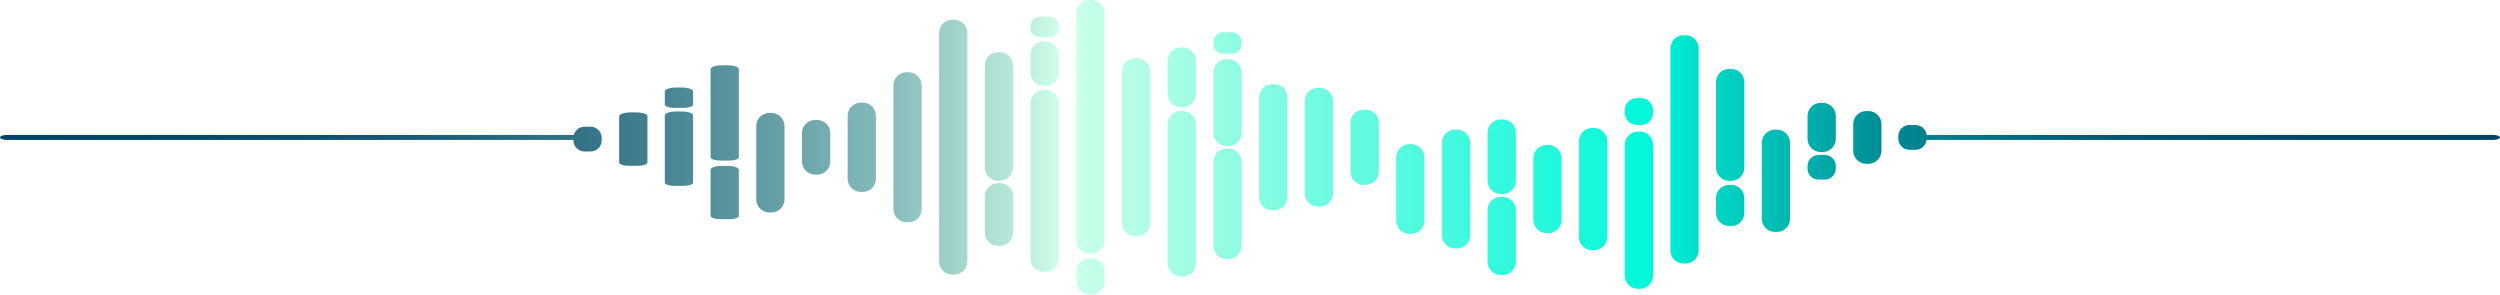
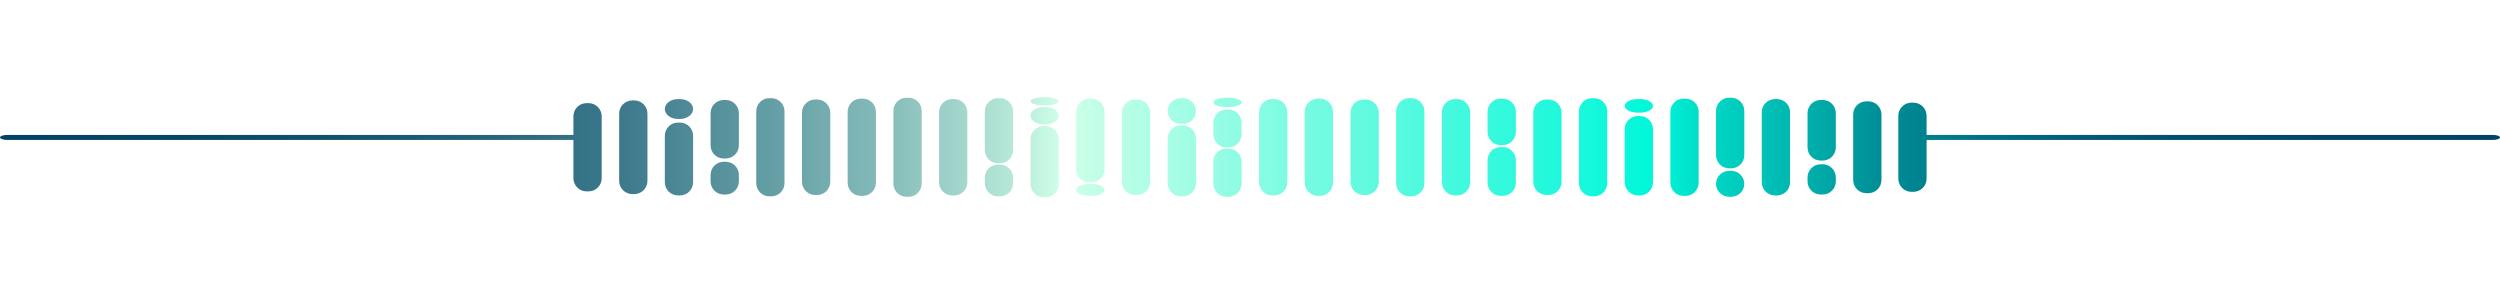
<svg xmlns="http://www.w3.org/2000/svg" xmlns:xlink="http://www.w3.org/1999/xlink" id="Layer_2" data-name="Layer 2" viewBox="0 0 277.59 32.7">
  <defs>
    <style>
      .cls-1 {
        fill: url(#linear-gradient-15);
      }

      .cls-2 {
        fill: url(#linear-gradient-13);
      }

      .cls-3 {
        fill: url(#linear-gradient-28);
      }

      .cls-4 {
        fill: url(#linear-gradient-42);
      }

      .cls-5 {
        fill: url(#linear-gradient-2);
      }

      .cls-6 {
        fill: url(#linear-gradient-43);
      }

      .cls-7 {
        fill: url(#linear-gradient-25);
      }

      .cls-8 {
        fill: url(#linear-gradient-10);
      }

      .cls-9 {
        fill: url(#linear-gradient-12);
      }

      .cls-10 {
        fill: url(#linear-gradient-40);
      }

      .cls-11 {
        fill: url(#linear-gradient-27);
      }

      .cls-12 {
        fill: url(#linear-gradient-37);
      }

      .cls-13 {
        fill: url(#linear-gradient-39);
      }

      .cls-14 {
        fill: url(#linear-gradient-26);
      }

      .cls-15 {
        fill: url(#linear-gradient-4);
      }

      .cls-16 {
        fill: url(#linear-gradient-35);
      }

      .cls-17 {
        fill: url(#linear-gradient-30);
      }

      .cls-18 {
        fill: url(#linear-gradient-44);
      }

      .cls-19 {
        fill: url(#linear-gradient-3);
      }

      .cls-20 {
        fill: url(#linear-gradient-34);
      }

      .cls-21 {
        fill: url(#linear-gradient-5);
      }

      .cls-22 {
        fill: url(#linear-gradient-38);
      }

      .cls-23 {
        fill: url(#linear-gradient-22);
      }

      .cls-24 {
        fill: url(#linear-gradient-24);
      }

      .cls-25 {
        fill: url(#linear-gradient-33);
      }

      .cls-26 {
        fill: url(#linear-gradient-8);
      }

      .cls-27 {
        fill: url(#linear-gradient-14);
      }

      .cls-28 {
        fill: url(#linear-gradient-29);
      }

      .cls-29 {
        fill: url(#linear-gradient-20);
      }

      .cls-30 {
        fill: url(#linear-gradient-17);
      }

      .cls-31 {
        fill: url(#linear-gradient-7);
      }

      .cls-32 {
        fill: url(#linear-gradient-9);
      }

      .cls-33 {
        fill: url(#linear-gradient-11);
      }

      .cls-34 {
        fill: url(#linear-gradient-19);
      }

      .cls-35 {
        fill: url(#linear-gradient-6);
      }

      .cls-36 {
        fill: url(#linear-gradient-36);
      }

      .cls-37 {
        fill: url(#linear-gradient-21);
      }

      .cls-38 {
        fill: url(#linear-gradient-45);
      }

      .cls-39 {
        fill: url(#linear-gradient-32);
      }

      .cls-40 {
        fill: url(#linear-gradient-41);
      }

      .cls-41 {
        fill: url(#linear-gradient-16);
      }

      .cls-42 {
        fill: url(#linear-gradient);
      }

      .cls-43 {
        fill: url(#linear-gradient-23);
      }

      .cls-44 {
        fill: url(#linear-gradient-31);
      }

      .cls-45 {
        fill: url(#linear-gradient-18);
      }
    </style>
    <linearGradient id="linear-gradient" x1="2.61" y1="25.97" x2="277.04" y2="25.97" gradientTransform="translate(0 41.23) scale(1 -1)" gradientUnits="userSpaceOnUse">
      <stop offset="0" stop-color="#004366" />
      <stop offset=".06" stop-color="#034668" />
      <stop offset=".12" stop-color="#0e506f" />
      <stop offset=".18" stop-color="#21617a" />
      <stop offset=".24" stop-color="#3b788b" />
      <stop offset=".29" stop-color="#5c97a0" />
      <stop offset=".35" stop-color="#86bcba" />
      <stop offset=".4" stop-color="#b6e8d8" />
      <stop offset=".42" stop-color="#cfffe8" />
      <stop offset=".52" stop-color="#75fbe1" />
      <stop offset=".62" stop-color="#21f8dc" />
      <stop offset=".66" stop-color="#00f7da" />
      <stop offset=".68" stop-color="#00dac7" />
      <stop offset=".72" stop-color="#00b2ad" />
      <stop offset=".75" stop-color="#008f97" />
      <stop offset=".79" stop-color="#007385" />
      <stop offset=".83" stop-color="#005e77" />
      <stop offset=".87" stop-color="#004e6d" />
      <stop offset=".93" stop-color="#004567" />
      <stop offset="1" stop-color="#004366" />
    </linearGradient>
    <linearGradient id="linear-gradient-2" x1="2.62" x2="277.04" xlink:href="#linear-gradient" />
    <linearGradient id="linear-gradient-3" x1="2.62" y1="23.17" x2="277.04" y2="23.17" xlink:href="#linear-gradient" />
    <linearGradient id="linear-gradient-4" x1="2.61" y1="24.88" x2="277.04" y2="24.88" xlink:href="#linear-gradient" />
    <linearGradient id="linear-gradient-5" x1="2.62" y1="25.78" x2="277.04" y2="25.78" xlink:href="#linear-gradient" />
    <linearGradient id="linear-gradient-6" x1="2.61" y1="29.83" x2="277.04" y2="29.83" xlink:href="#linear-gradient" />
    <linearGradient id="linear-gradient-7" x1="2.61" y1="36.46" x2="277.04" y2="36.46" xlink:href="#linear-gradient" />
    <linearGradient id="linear-gradient-8" x1="2.61" y1="18.6" x2="277.04" y2="18.6" xlink:href="#linear-gradient" />
    <linearGradient id="linear-gradient-9" x1="2.61" y1="24.88" x2="277.04" y2="24.88" xlink:href="#linear-gradient" />
    <linearGradient id="linear-gradient-10" x1="2.61" y1="32.64" x2="277.04" y2="32.64" xlink:href="#linear-gradient" />
    <linearGradient id="linear-gradient-11" x1="2.61" y1="19.72" x2="277.04" y2="19.72" xlink:href="#linear-gradient" />
    <linearGradient id="linear-gradient-12" x1="2.62" y1="24.71" x2="277.04" y2="24.71" xlink:href="#linear-gradient" />
    <linearGradient id="linear-gradient-13" x1="2.62" y1="30.38" x2="277.04" y2="30.38" xlink:href="#linear-gradient" />
    <linearGradient id="linear-gradient-14" x1="2.61" y1="27.14" x2="277.04" y2="27.14" xlink:href="#linear-gradient" />
    <linearGradient id="linear-gradient-15" x1="2.62" y1="10.54" x2="277.04" y2="10.54" xlink:href="#linear-gradient" />
    <linearGradient id="linear-gradient-16" x1="2.61" y1="24.88" x2="277.04" y2="24.88" xlink:href="#linear-gradient" />
    <linearGradient id="linear-gradient-17" x1="2.61" y1="28.3" x2="277.04" y2="28.3" xlink:href="#linear-gradient" />
    <linearGradient id="linear-gradient-18" x1="2.61" y1="17.41" x2="277.04" y2="17.41" xlink:href="#linear-gradient" />
    <linearGradient id="linear-gradient-19" x1="2.61" y1="21.13" x2="277.04" y2="21.13" xlink:href="#linear-gradient" />
    <linearGradient id="linear-gradient-20" x1="2.61" y1="34.16" x2="277.04" y2="34.16" xlink:href="#linear-gradient" />
    <linearGradient id="linear-gradient-21" x1="2.61" y1="38.24" x2="277.04" y2="38.24" xlink:href="#linear-gradient" />
    <linearGradient id="linear-gradient-22" x1="2.62" y1="24.88" x2="277.04" y2="24.88" xlink:href="#linear-gradient" />
    <linearGradient id="linear-gradient-23" x1="2.62" y1="24.88" x2="277.04" y2="24.88" xlink:href="#linear-gradient" />
    <linearGradient id="linear-gradient-24" x1="2.61" y1="24.88" x2="277.04" y2="24.88" xlink:href="#linear-gradient" />
    <linearGradient id="linear-gradient-25" x1="2.62" y1="25.78" x2="277.04" y2="25.78" xlink:href="#linear-gradient" />
    <linearGradient id="linear-gradient-26" x1="2.61" y1="25.97" x2="277.04" y2="25.97" xlink:href="#linear-gradient" />
    <linearGradient id="linear-gradient-27" x1="2.62" y1="28.69" x2="277.04" y2="28.69" xlink:href="#linear-gradient" />
    <linearGradient id="linear-gradient-28" x1="2.62" y1="19.85" x2="277.04" y2="19.85" xlink:href="#linear-gradient" />
    <linearGradient id="linear-gradient-29" x1="2.62" y1="24.65" x2="277.04" y2="24.65" xlink:href="#linear-gradient" />
    <linearGradient id="linear-gradient-30" x1="2.61" y1="20.24" x2="277.04" y2="20.24" xlink:href="#linear-gradient" />
    <linearGradient id="linear-gradient-31" x1="2.62" y1="27.37" x2="277.04" y2="27.37" xlink:href="#linear-gradient" />
    <linearGradient id="linear-gradient-32" x1="2.62" y1="18.41" x2="277.04" y2="18.41" xlink:href="#linear-gradient" />
    <linearGradient id="linear-gradient-33" x1="2.61" y1="28.84" x2="277.04" y2="28.84" xlink:href="#linear-gradient" />
    <linearGradient id="linear-gradient-34" x1="2.61" y1="17.89" x2="277.04" y2="17.89" xlink:href="#linear-gradient" />
    <linearGradient id="linear-gradient-35" x1="2.62" y1="20.24" x2="277.04" y2="20.24" xlink:href="#linear-gradient" />
    <linearGradient id="linear-gradient-36" x1="2.61" y1="21.15" x2="277.04" y2="21.15" xlink:href="#linear-gradient" />
    <linearGradient id="linear-gradient-37" x1="2.62" y1="23.83" x2="277.04" y2="23.83" xlink:href="#linear-gradient" />
    <linearGradient id="linear-gradient-38" x1="2.61" y1="15.03" x2="277.04" y2="15.03" xlink:href="#linear-gradient" />
    <linearGradient id="linear-gradient-39" x1="2.62" y1="24.88" x2="277.04" y2="24.88" xlink:href="#linear-gradient" />
    <linearGradient id="linear-gradient-40" x1="2.61" y1="24.88" x2="277.04" y2="24.88" xlink:href="#linear-gradient" />
    <linearGradient id="linear-gradient-41" x1="2.61" y1="20.24" x2="277.04" y2="20.24" xlink:href="#linear-gradient" />
    <linearGradient id="linear-gradient-42" x1="2.61" y1="20.24" x2="277.04" y2="20.24" xlink:href="#linear-gradient" />
    <linearGradient id="linear-gradient-43" x1="2.62" y1="25.97" x2="277.04" y2="25.97" xlink:href="#linear-gradient" />
    <linearGradient id="linear-gradient-44" x1="2.61" y1="27.07" x2="277.04" y2="27.07" xlink:href="#linear-gradient" />
    <linearGradient id="linear-gradient-45" x1="2.61" y1="22.66" x2="277.04" y2="22.66" xlink:href="#linear-gradient" />
  </defs>
  <g id="Layer_1-2" data-name="Layer 1">
    <g>
      <g>
        <path class="cls-42" d="M276.78,14.98h-64.44c-.45,0-.81.13-.81.28s.36.28.81.28h64.44c.45,0,.81-.13.81-.28s-.36-.28-.81-.28Z" />
        <path class="cls-5" d="M65.24,14.98H.81c-.45,0-.81.13-.81.28s.36.28.81.28h64.44c.45,0,.81-.13.81-.28s-.36-.28-.81-.28h0Z" />
      </g>
      <g>
-         <rect class="cls-19" x="83.97" y="12.54" width="3.14" height="11.05" rx="1.46" ry="1.46" />
-         <rect class="cls-15" x="89.05" y="13.32" width="3.14" height="6.07" rx="1.46" ry="1.46" />
-         <path class="cls-21" d="M69.99,12.48h.66c.68,0,1.24.19,1.24.43v5.13c0,.21-.48.37-1.07.37h-1c-.59,0-1.07-.17-1.07-.37v-5.13c0-.24.56-.43,1.24-.43h0Z" />
-         <rect class="cls-35" x="134.72" y="6.58" width="3.14" height="9.64" rx="1.46" ry="1.46" />
-         <rect class="cls-31" x="134.72" y="3.59" width="3.14" height="2.37" rx="1.06" ry="1.06" />
-         <rect class="cls-26" x="134.72" y="16.5" width="3.14" height="12.26" rx="1.46" ry="1.46" />
-         <rect class="cls-32" x="139.8" y="9.35" width="3.14" height="14" rx="1.46" ry="1.46" />
-         <rect class="cls-8" x="129.65" y="5.26" width="3.14" height="6.65" rx="1.46" ry="1.46" />
-         <rect class="cls-33" x="129.65" y="12.32" width="3.14" height="18.38" rx="1.46" ry="1.46" />
-         <path class="cls-9" d="M75.06,12.38h.66c.68,0,1.24.19,1.24.43v7.46c0,.21-.48.37-1.07.37h-1c-.59,0-1.07-.17-1.07-.37v-7.46c0-.24.56-.43,1.24-.43Z" />
-         <path class="cls-2" d="M75.06,9.72h.66c.68,0,1.24.19,1.24.43v1.46c0,.21-.48.37-1.07.37h-1c-.59,0-1.07-.17-1.07-.37v-1.46c0-.24.56-.43,1.24-.43h0Z" />
-         <rect class="cls-27" x="119.5" y="0" width="3.14" height="28.18" rx="1.46" ry="1.46" />
-         <rect class="cls-1" x="119.5" y="28.68" width="3.14" height="4.02" rx="1.46" ry="1.46" />
-         <rect class="cls-41" x="104.27" y="2.2" width="3.14" height="28.29" rx="1.46" ry="1.46" />
-         <rect class="cls-30" x="109.35" y="5.8" width="3.14" height="14.26" rx="1.46" ry="1.46" />
-         <rect class="cls-45" x="109.35" y="20.34" width="3.14" height="6.96" rx="1.46" ry="1.46" />
-         <rect class="cls-34" x="114.42" y="10.01" width="3.14" height="20.17" rx="1.46" ry="1.46" />
-         <rect class="cls-29" x="114.42" y="4.61" width="3.14" height="4.92" rx="1.46" ry="1.46" />
-         <rect class="cls-37" x="114.42" y="1.85" width="3.14" height="2.29" rx="1.02" ry="1.02" />
-         <rect class="cls-23" x="99.2" y="8.02" width="3.14" height="16.66" rx="1.46" ry="1.46" />
-         <rect class="cls-43" x="124.57" y="6.47" width="3.14" height="19.75" rx="1.46" ry="1.46" />
-         <rect class="cls-24" x="94.12" y="11.39" width="3.14" height="9.92" rx="1.46" ry="1.46" />
-         <rect class="cls-7" x="63.67" y="14.07" width="3.14" height="2.75" rx="1.23" ry="1.23" />
-         <rect class="cls-14" x="210.78" y="13.88" width="3.14" height="2.75" rx="1.23" ry="1.23" />
-         <path class="cls-11" d="M80.14,7.25h.66c.68,0,1.24.19,1.24.43v9.78c0,.21-.48.37-1.07.37h-1c-.59,0-1.07-.17-1.07-.37V7.68c0-.24.56-.43,1.24-.43Z" />
-         <path class="cls-3" d="M80.14,18.42h.66c.68,0,1.24.19,1.24.43v5.12c0,.21-.48.37-1.07.37h-1c-.59,0-1.07-.17-1.07-.37v-5.12c0-.24.56-.43,1.24-.43Z" />
-         <rect class="cls-28" x="185.47" y="3.91" width="3.14" height="25.35" rx="1.46" ry="1.46" />
-         <rect class="cls-17" x="160.1" y="14.4" width="3.14" height="13.19" rx="1.46" ry="1.46" />
-         <rect class="cls-44" x="190.54" y="7.65" width="3.14" height="12.43" rx="1.46" ry="1.46" />
-         <rect class="cls-39" x="190.54" y="20.53" width="3.14" height="4.57" rx="1.46" ry="1.46" />
-         <rect class="cls-25" x="180.4" y="10.89" width="3.14" height="2.99" rx="1.34" ry="1.34" />
-         <rect class="cls-20" x="180.4" y="14.61" width="3.14" height="17.46" rx="1.46" ry="1.46" />
-         <rect class="cls-16" x="175.32" y="14.21" width="3.14" height="13.57" rx="1.46" ry="1.46" />
-         <rect class="cls-36" x="195.62" y="14.4" width="3.14" height="11.35" rx="1.46" ry="1.46" />
-         <rect class="cls-12" x="165.17" y="13.26" width="3.14" height="8.28" rx="1.46" ry="1.46" />
-         <rect class="cls-22" x="165.17" y="21.86" width="3.14" height="8.68" rx="1.46" ry="1.46" />
-         <rect class="cls-13" x="149.95" y="12.17" width="3.14" height="8.36" rx="1.46" ry="1.46" />
-         <rect class="cls-10" x="144.87" y="9.75" width="3.14" height="13.19" rx="1.46" ry="1.46" />
-         <rect class="cls-40" x="155.02" y="16.01" width="3.14" height="9.96" rx="1.46" ry="1.46" />
-         <rect class="cls-4" x="170.25" y="16.1" width="3.14" height="9.78" rx="1.46" ry="1.46" />
-         <rect class="cls-6" x="205.77" y="12.33" width="3.14" height="5.86" rx="1.46" ry="1.46" />
-         <rect class="cls-18" x="200.7" y="11.42" width="3.14" height="5.46" rx="1.46" ry="1.46" />
-         <rect class="cls-38" x="200.7" y="17.21" width="3.14" height="2.73" rx="1.22" ry="1.22" />
+         <rect class="cls-7" x="63.67" y="11.45" width="3.14" height="9.8" rx="1.46" ry="1.46" />
+         <rect class="cls-21" x="68.75" y="11.15" width="3.14" height="10.4" rx="1.46" ry="1.46" />
+         <rect class="cls-2" x="73.82" y="11" width="3.14" height="2.21" rx="1.46" ry="1.46" />
+         <rect class="cls-9" x="73.82" y="13.61" width="3.14" height="8.09" rx="1.46" ry="1.46" />
+         <rect class="cls-11" x="78.9" y="11.1" width="3.14" height="6.5" rx="1.46" ry="1.46" />
+         <rect class="cls-3" x="78.9" y="17.96" width="3.14" height="3.64" rx="1.46" ry="1.46" />
+         <rect class="cls-19" x="83.97" y="10.9" width="3.14" height="10.9" rx="1.46" ry="1.46" />
+         <rect class="cls-15" x="89.05" y="11.05" width="3.14" height="10.6" rx="1.46" ry="1.46" />
+         <rect class="cls-24" x="94.12" y="10.95" width="3.14" height="10.8" rx="1.46" ry="1.46" />
+         <rect class="cls-23" x="99.2" y="10.85" width="3.14" height="11" rx="1.46" ry="1.46" />
+         <rect class="cls-41" x="104.27" y="11" width="3.14" height="10.7" rx="1.46" ry="1.46" />
+         <rect class="cls-30" x="109.35" y="10.9" width="3.14" height="7.23" rx="1.46" ry="1.46" />
+         <rect class="cls-45" x="109.35" y="18.27" width="3.14" height="3.53" rx="1.46" ry="1.46" />
+         <rect class="cls-37" x="114.42" y="10.8" width="3.14" height="0.9" rx="1.46" ry="1.46" />
+         <rect class="cls-29" x="114.42" y="11.88" width="3.14" height="1.93" rx="1.46" ry="1.46" />
+         <rect class="cls-34" x="114.42" y="14" width="3.14" height="7.9" rx="1.46" ry="1.46" />
+         <rect class="cls-27" x="119.5" y="10.95" width="3.14" height="9.31" rx="1.46" ry="1.46" />
+         <rect class="cls-1" x="119.5" y="20.42" width="3.14" height="1.33" rx="1.46" ry="1.46" />
+         <rect class="cls-43" x="124.57" y="11.05" width="3.14" height="10.6" rx="1.46" ry="1.46" />
+         <rect class="cls-8" x="129.65" y="10.9" width="3.14" height="2.85" rx="1.46" ry="1.46" />
+         <rect class="cls-33" x="129.65" y="13.92" width="3.14" height="7.88" rx="1.46" ry="1.46" />
+         <rect class="cls-31" x="134.72" y="10.85" width="3.14" height="1.04" rx="1.46" ry="1.46" />
+         <rect class="cls-35" x="134.72" y="12.16" width="3.14" height="4.21" rx="1.46" ry="1.46" />
+         <rect class="cls-26" x="134.72" y="16.49" width="3.14" height="5.36" rx="1.46" ry="1.46" />
+         <rect class="cls-32" x="139.8" y="11" width="3.14" height="10.7" rx="1.46" ry="1.46" />
+         <rect class="cls-10" x="144.87" y="10.95" width="3.14" height="10.8" rx="1.46" ry="1.46" />
+         <rect class="cls-13" x="149.95" y="11.05" width="3.14" height="10.6" rx="1.46" ry="1.46" />
+         <rect class="cls-40" x="155.02" y="10.9" width="3.14" height="10.9" rx="1.46" ry="1.46" />
+         <rect class="cls-17" x="160.1" y="11" width="3.14" height="10.7" rx="1.46" ry="1.46" />
+         <rect class="cls-12" x="165.17" y="10.95" width="3.14" height="5.17" rx="1.46" ry="1.46" />
+         <rect class="cls-22" x="165.17" y="16.33" width="3.14" height="5.42" rx="1.46" ry="1.46" />
+         <rect class="cls-4" x="170.25" y="11.05" width="3.14" height="10.6" rx="1.46" ry="1.46" />
+         <rect class="cls-16" x="175.32" y="10.9" width="3.14" height="10.9" rx="1.46" ry="1.46" />
+         <rect class="cls-25" x="180.4" y="11" width="3.14" height="1.51" rx="1.46" ry="1.46" />
+         <rect class="cls-20" x="180.4" y="12.88" width="3.14" height="8.82" rx="1.46" ry="1.46" />
+         <rect class="cls-28" x="185.47" y="10.95" width="3.14" height="10.8" rx="1.46" ry="1.46" />
+         <rect class="cls-44" x="190.54" y="10.85" width="3.14" height="7.84" rx="1.46" ry="1.46" />
+         <rect class="cls-39" x="190.54" y="18.97" width="3.14" height="2.88" rx="1.46" ry="1.46" />
+         <rect class="cls-36" x="195.62" y="11" width="3.14" height="10.7" rx="1.46" ry="1.46" />
+         <rect class="cls-18" x="200.7" y="11.1" width="3.14" height="6.73" rx="1.46" ry="1.46" />
+         <rect class="cls-38" x="200.7" y="18.24" width="3.14" height="3.36" rx="1.46" ry="1.46" />
+         <rect class="cls-6" x="205.77" y="11.25" width="3.14" height="10.2" rx="1.46" ry="1.46" />
+         <rect class="cls-14" x="210.78" y="11.4" width="3.14" height="9.9" rx="1.46" ry="1.46" />
      </g>
    </g>
  </g>
</svg>
